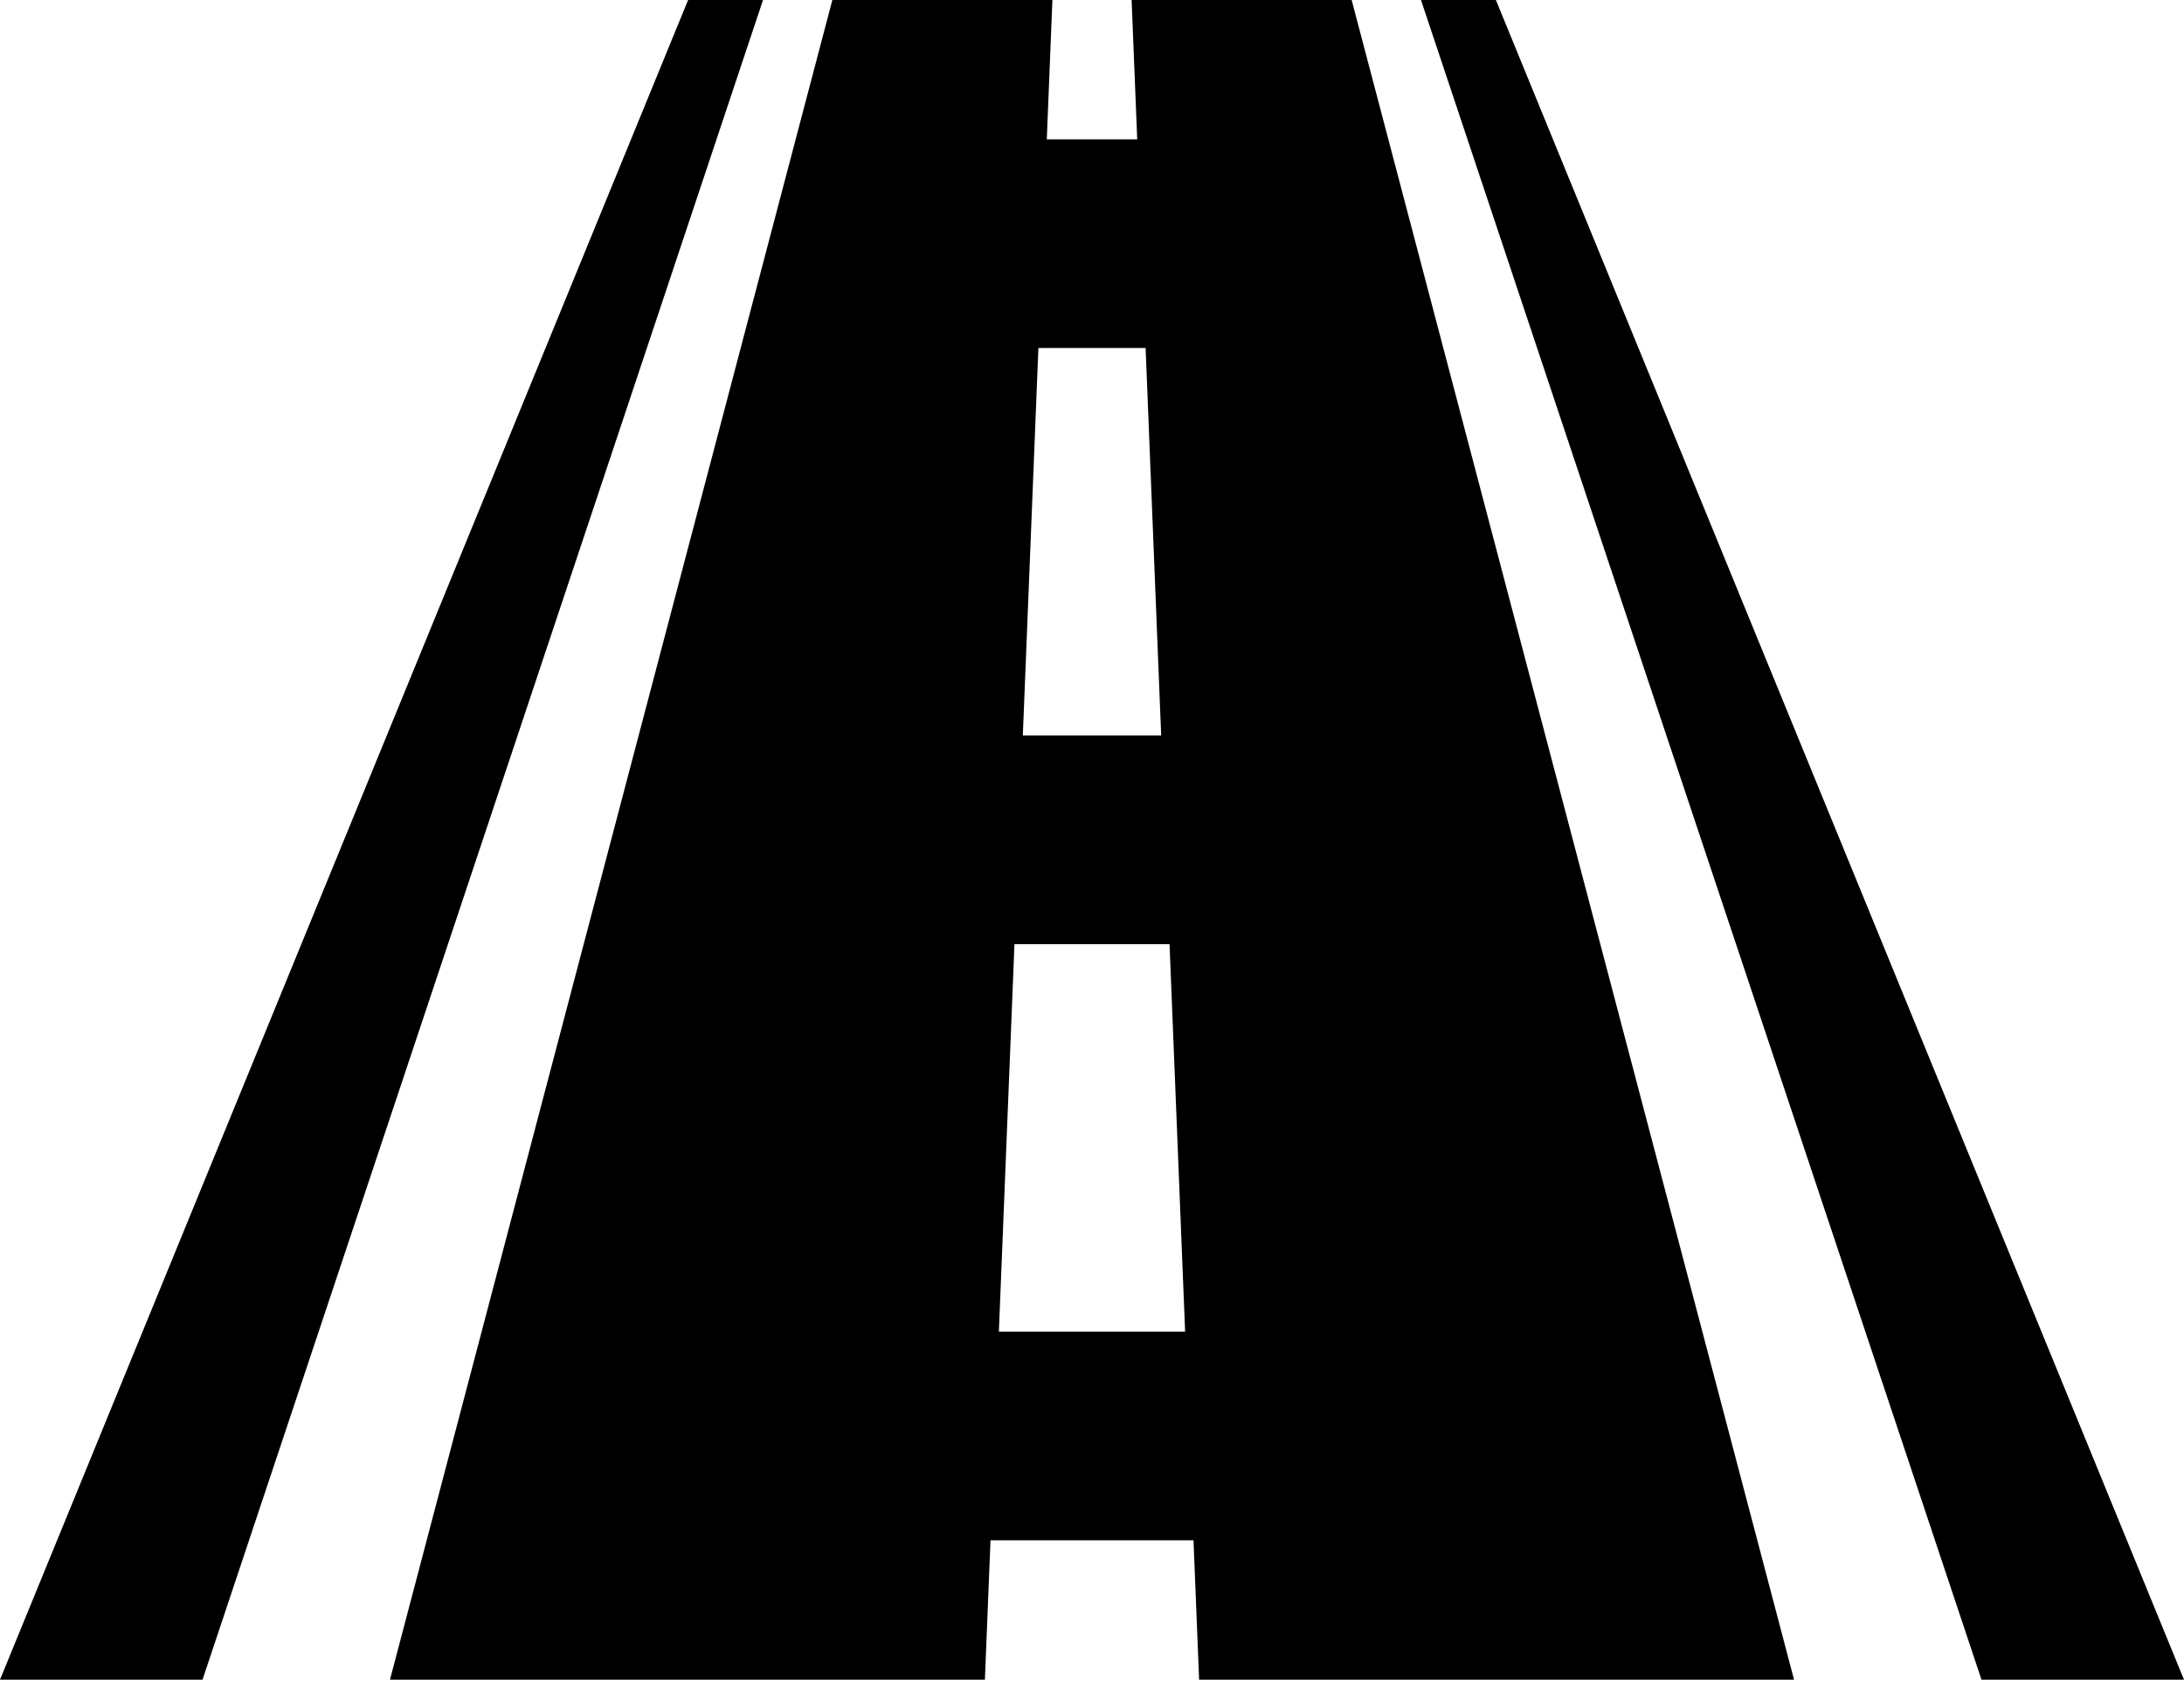
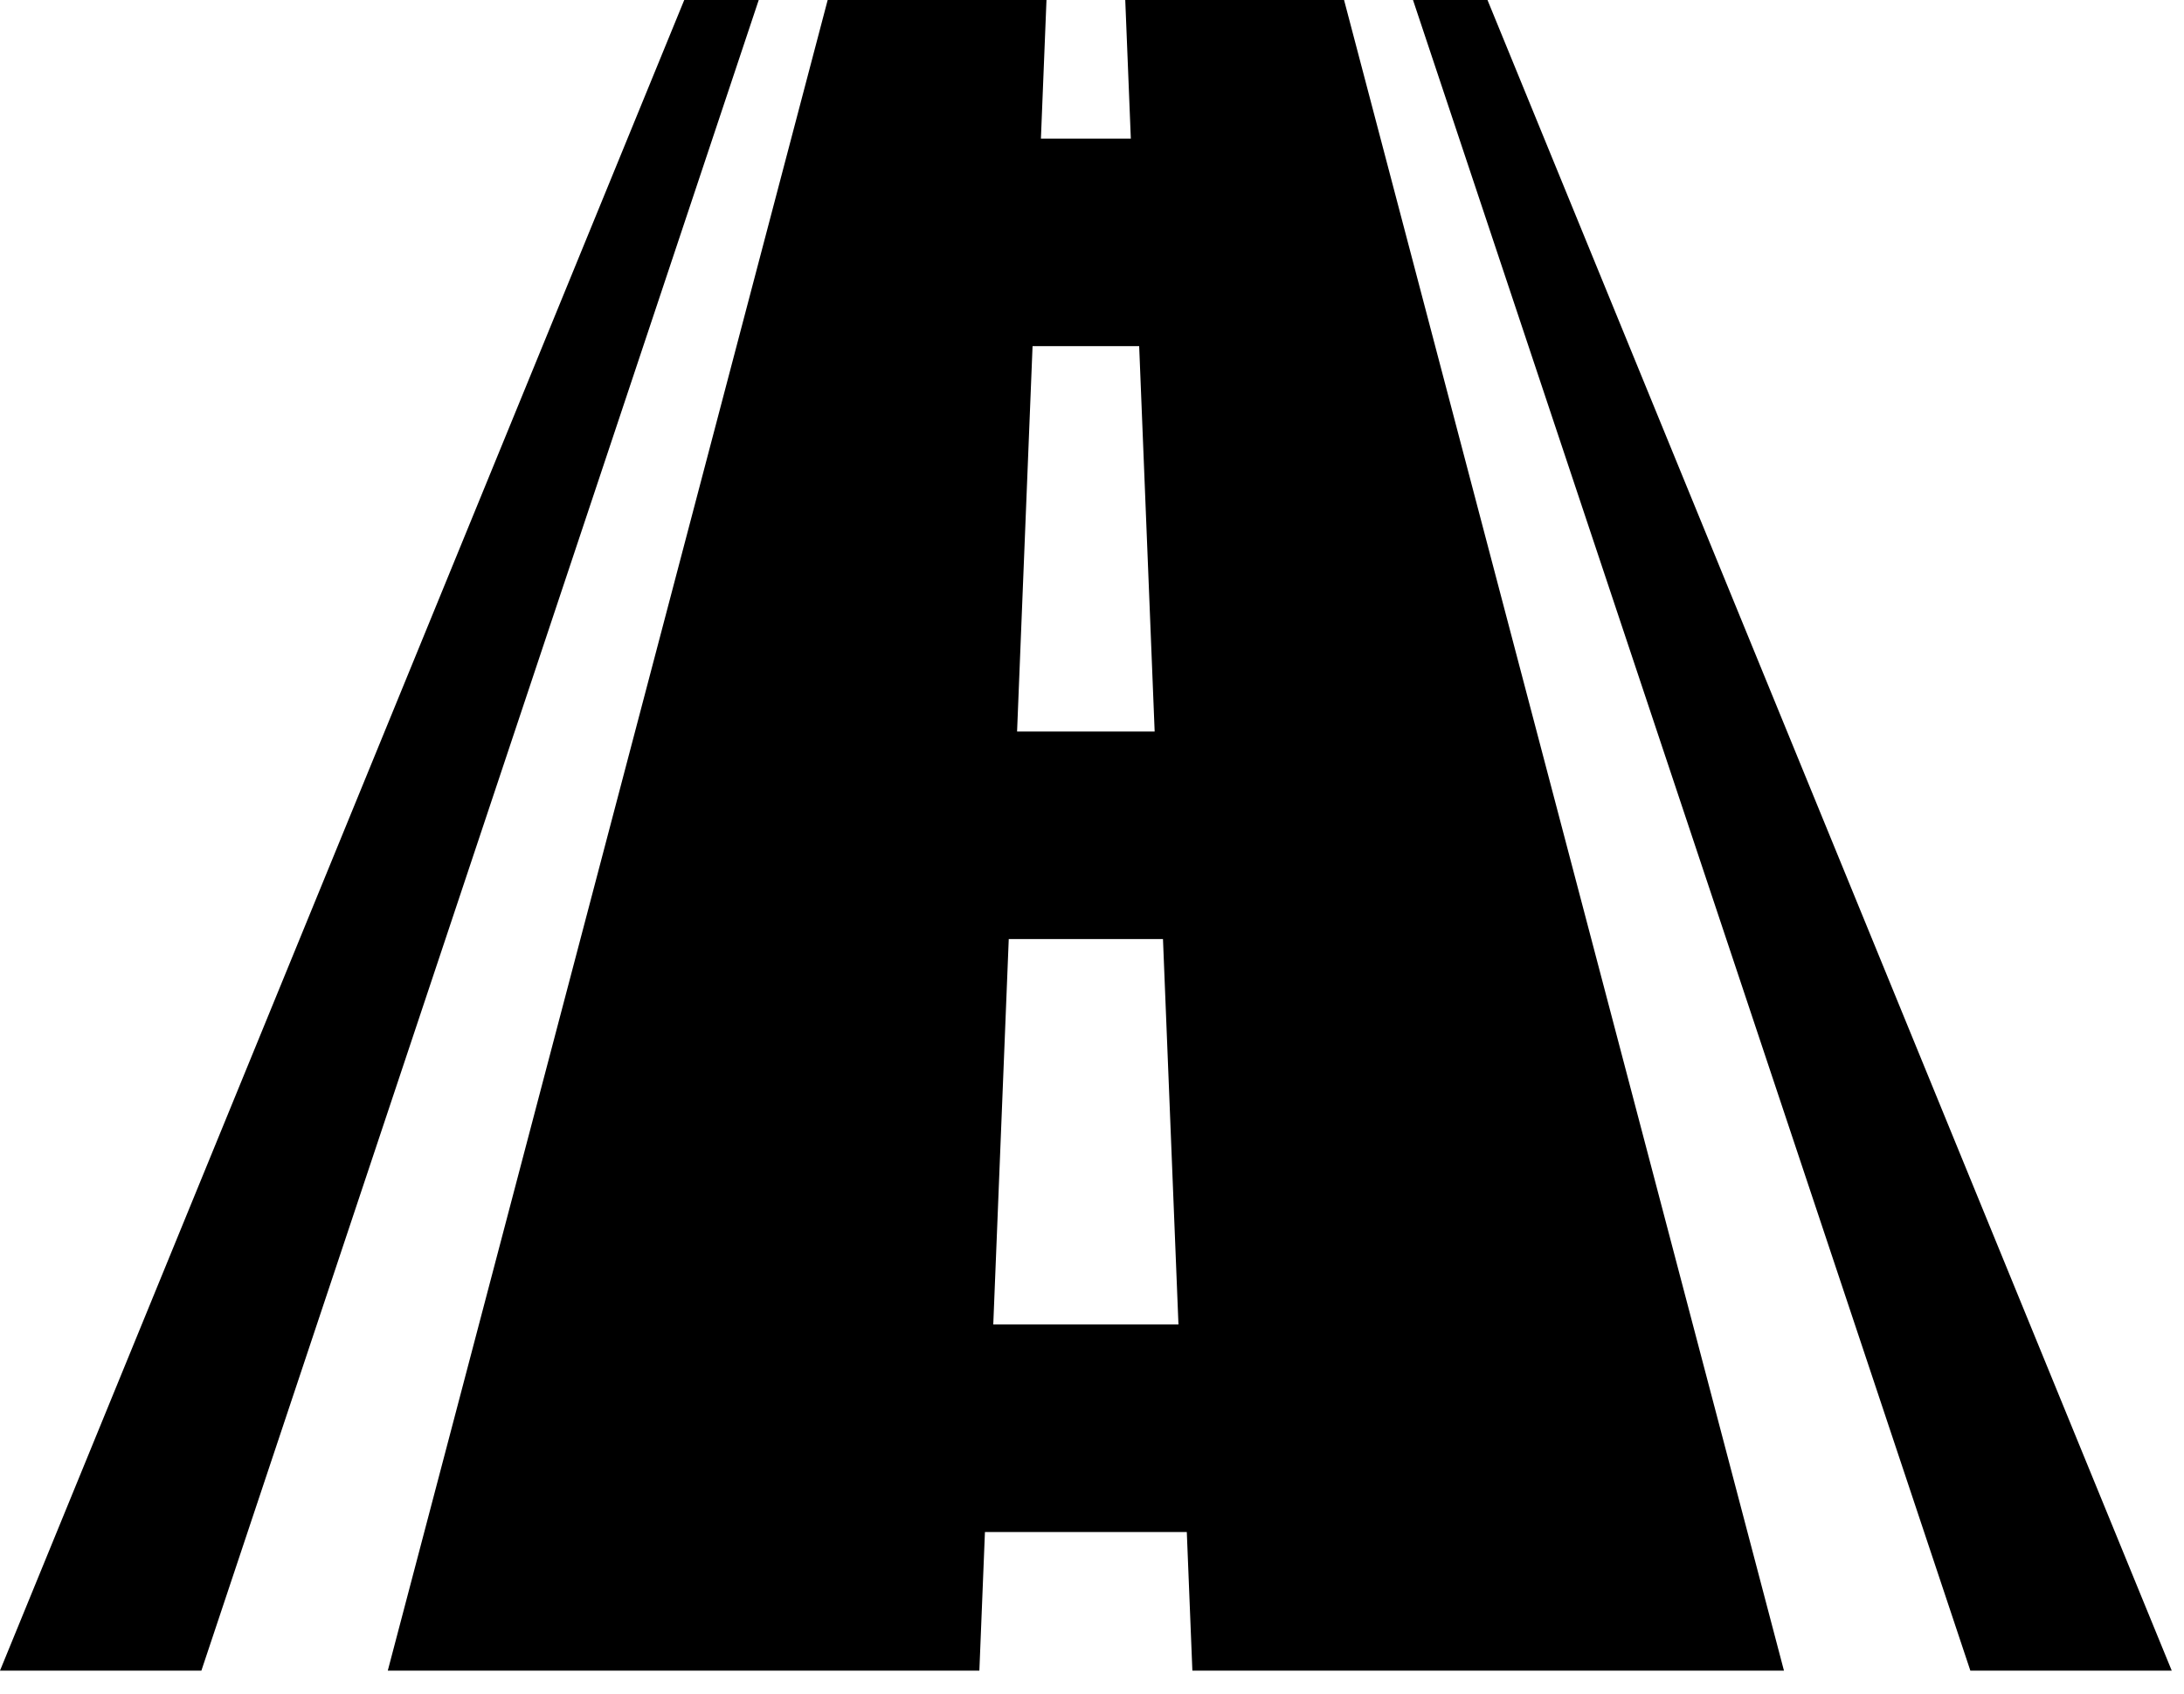
- <svg xmlns="http://www.w3.org/2000/svg" width="354" height="274" viewBox="0 0 354 274" fill="none">
-   <path d="M60.105 -7.23511e-07C60.256 3.765 60.407 7.531 60.559 11.296C57.627 11.296 56.162 11.296 53.231 11.296C53.382 7.531 53.534 3.765 53.685 -7.23511e-07C47.74 -7.23511e-07 41.796 -7.23511e-07 35.852 -7.23511e-07C23.901 45.384 11.95 90.766 -1.18608e-07 136.151C16.072 136.151 32.143 136.151 48.215 136.151C48.366 132.385 48.517 128.62 48.669 124.855C54.153 124.855 59.637 124.855 65.121 124.855C65.273 128.62 65.424 132.385 65.575 136.151C81.647 136.151 97.718 136.151 113.79 136.151C101.84 90.767 89.888 45.384 77.938 -7.23511e-07C71.994 -7.23511e-07 66.05 -7.23511e-07 60.105 -7.23511e-07ZM52.55 28.209C55.446 28.209 58.342 28.207 61.239 28.208C61.659 38.678 62.079 49.149 62.501 59.619C58.763 59.619 55.026 59.619 51.288 59.619C51.711 49.149 52.13 38.679 52.55 28.209ZM49.348 107.941C49.768 97.472 50.189 87.002 50.61 76.532C54.8 76.532 58.99 76.531 63.179 76.531C63.6 87.001 64.021 97.472 64.441 107.941C59.411 107.941 54.379 107.941 49.348 107.941Z" transform="translate(63.2109) scale(2)" fill="black" />
-   <path d="M6.071 -7.23511e-07C3.643 -7.23511e-07 2.428 -7.23511e-07 5.40854e-06 -7.23511e-07C15.142 45.384 30.281 90.767 45.425 136.151C50.896 136.151 56.367 136.151 61.838 136.151C43.25 90.766 24.661 45.384 6.071 -7.23511e-07Z" transform="translate(230.324) scale(2)" fill="black" />
-   <path d="M55.767 -7.23511e-07C37.178 45.384 18.588 90.766 0 136.151C5.471 136.151 10.943 136.151 16.414 136.151C31.555 90.767 46.696 45.384 61.838 -7.23511e-07C59.41 -7.2351e-07 58.195 -7.23511e-07 55.767 -7.23511e-07Z" transform="scale(2)" fill="black" />
+ <svg xmlns="http://www.w3.org/2000/svg" width="89" height="69" viewBox="0 0 89 69" fill="none">
+   <path d="M60.105 -7.23511e-07C60.256 3.765 60.407 7.531 60.559 11.296C57.627 11.296 56.162 11.296 53.231 11.296C53.382 7.531 53.534 3.765 53.685 -7.23511e-07C47.74 -7.23511e-07 41.796 -7.23511e-07 35.852 -7.23511e-07C23.901 45.384 11.95 90.766 -1.18608e-07 136.151C16.072 136.151 32.143 136.151 48.215 136.151C48.366 132.385 48.517 128.62 48.669 124.855C54.153 124.855 59.637 124.855 65.121 124.855C65.273 128.62 65.424 132.385 65.575 136.151C81.647 136.151 97.718 136.151 113.79 136.151C101.84 90.767 89.888 45.384 77.938 -7.23511e-07C71.994 -7.23511e-07 66.05 -7.23511e-07 60.105 -7.23511e-07ZM52.55 28.209C55.446 28.209 58.342 28.207 61.239 28.208C61.659 38.678 62.079 49.149 62.501 59.619C58.763 59.619 55.026 59.619 51.288 59.619C51.711 49.149 52.13 38.679 52.55 28.209ZM49.348 107.941C49.768 97.472 50.189 87.002 50.61 76.532C54.8 76.532 58.99 76.531 63.179 76.531C63.6 87.001 64.021 97.472 64.441 107.941C59.411 107.941 54.379 107.941 49.348 107.941Z" transform="translate(15.8027) scale(0.5)" fill="black" />
+   <path d="M6.071 -7.23511e-07C3.643 -7.23511e-07 2.428 -7.23511e-07 5.40854e-06 -7.23511e-07C15.142 45.384 30.281 90.767 45.425 136.151C50.896 136.151 56.367 136.151 61.838 136.151C43.25 90.766 24.661 45.384 6.071 -7.23511e-07Z" transform="translate(57.5811) scale(0.5)" fill="black" />
+   <path d="M55.767 -7.23511e-07C37.178 45.384 18.588 90.766 0 136.151C5.471 136.151 10.943 136.151 16.414 136.151C31.555 90.767 46.696 45.384 61.838 -7.23511e-07C59.41 -7.2351e-07 58.195 -7.23511e-07 55.767 -7.23511e-07Z" transform="scale(0.5)" fill="black" />
</svg>
